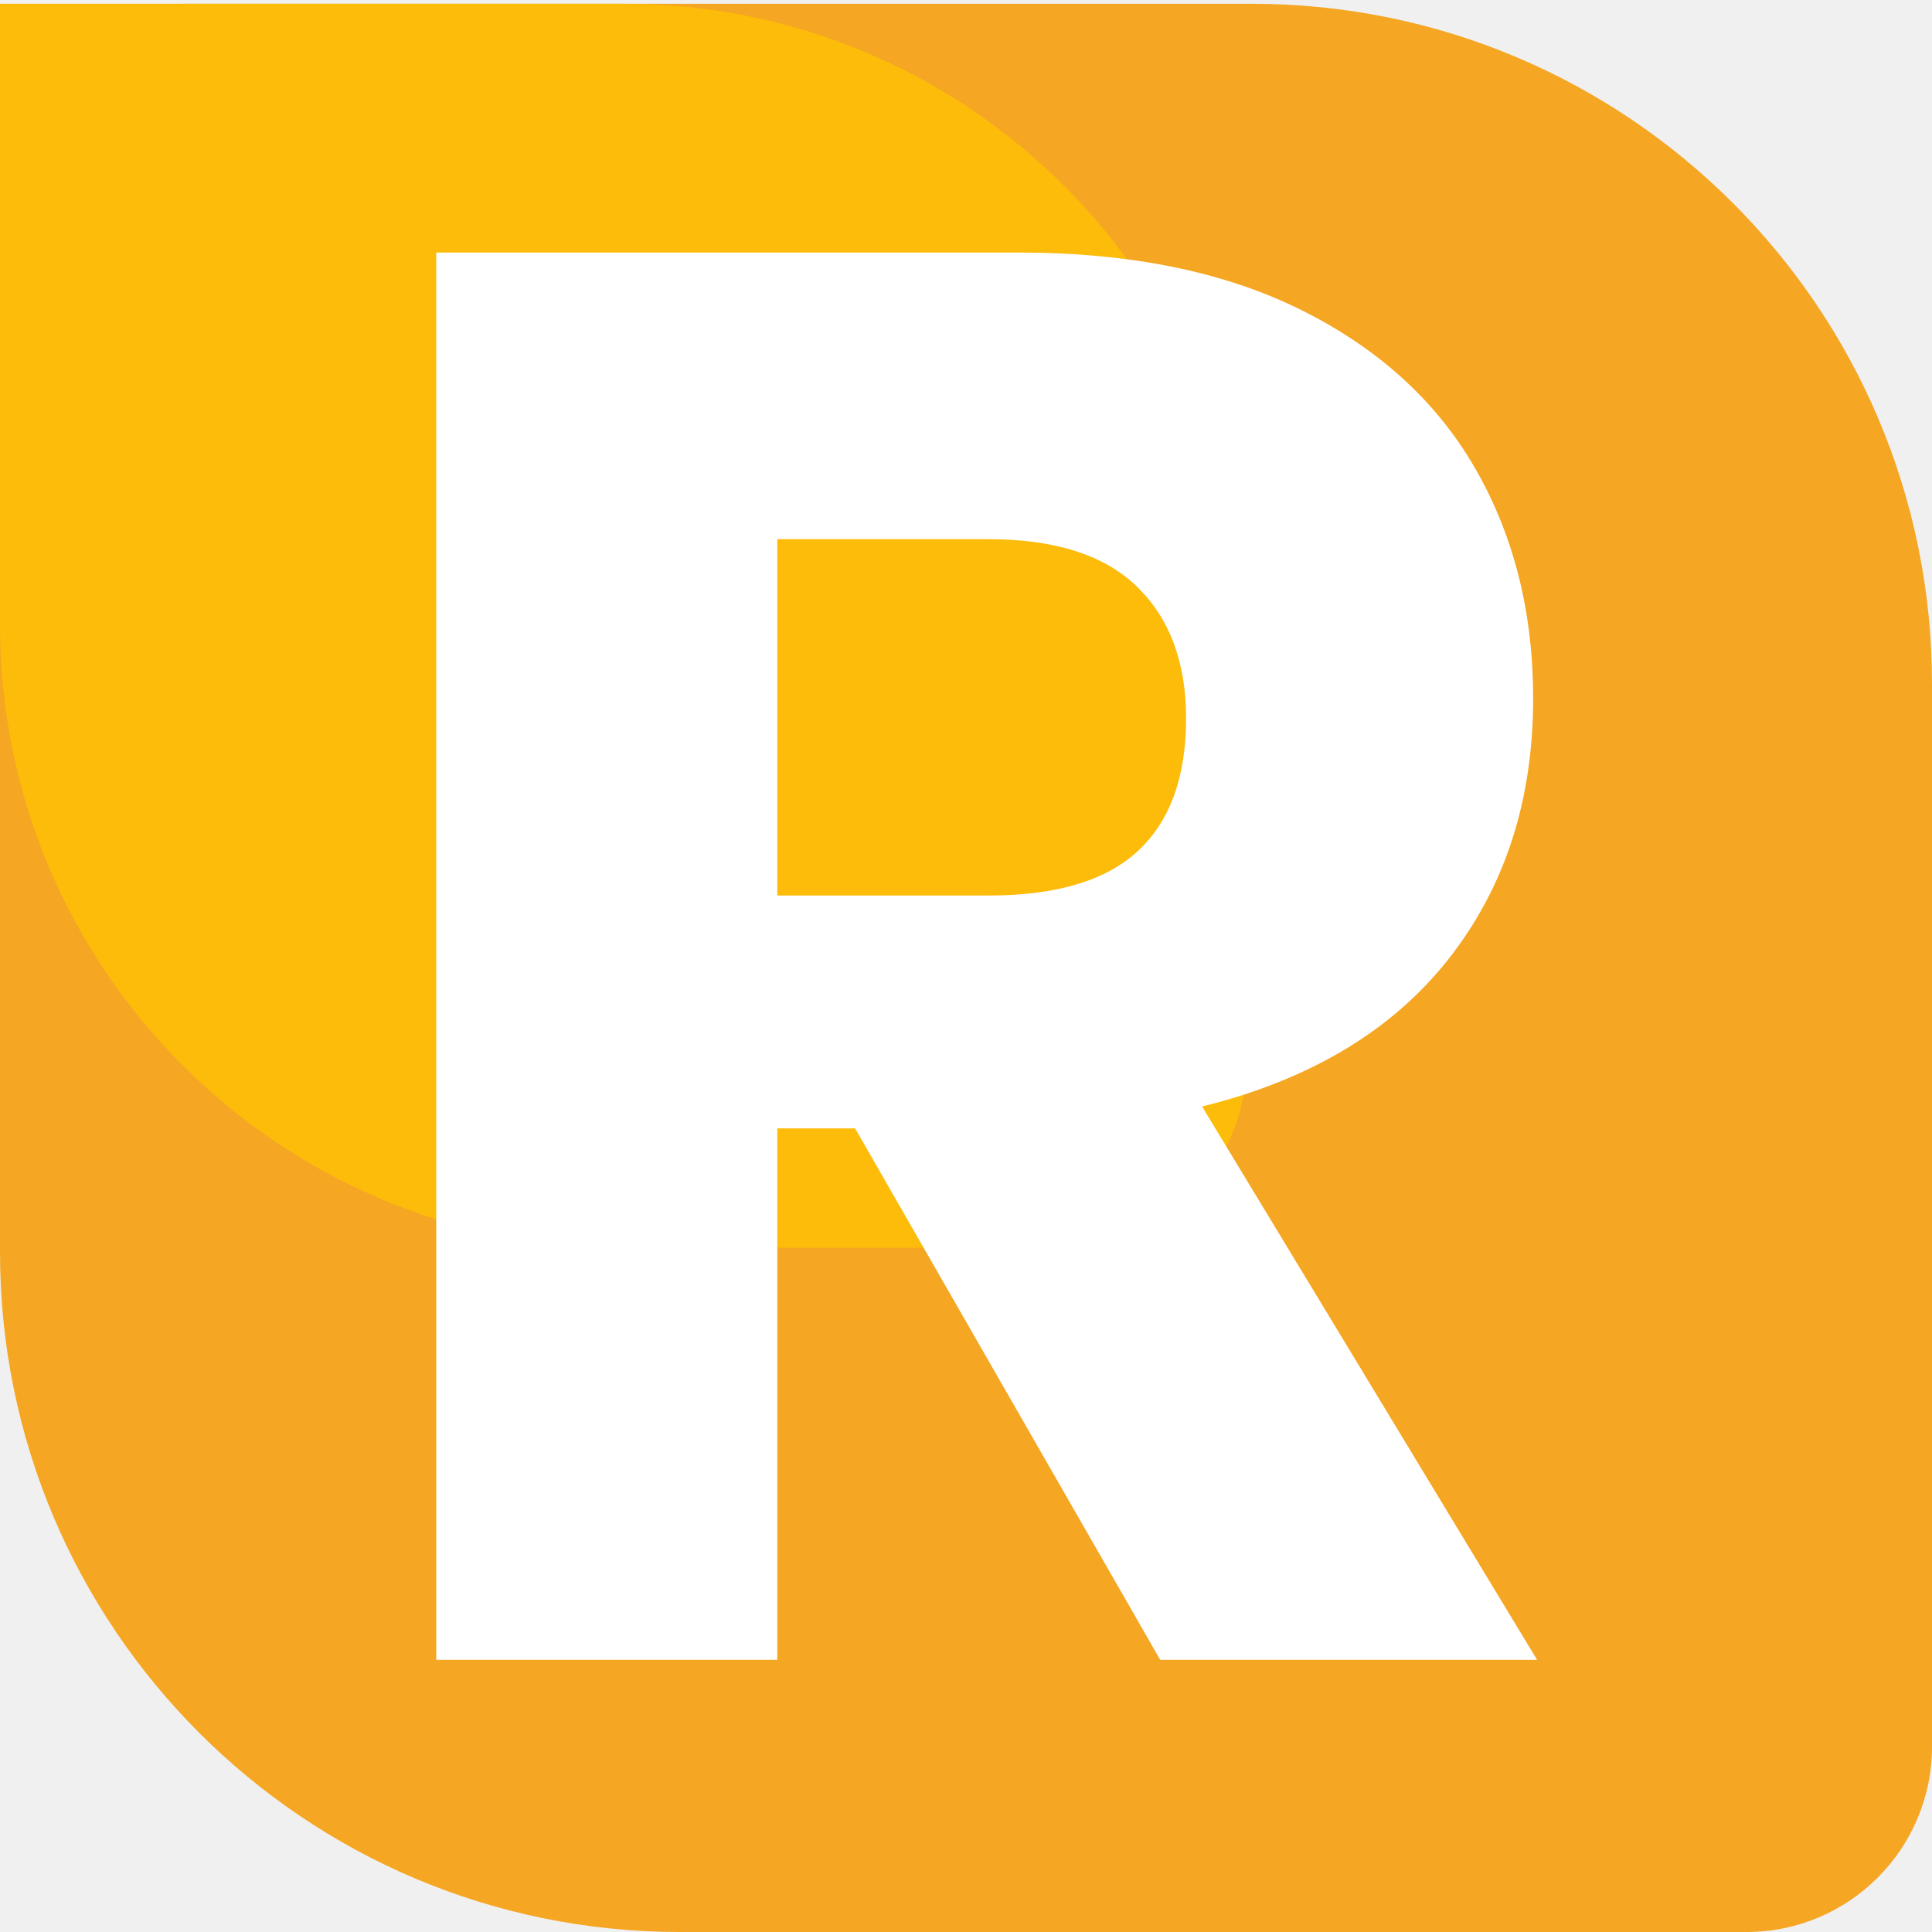
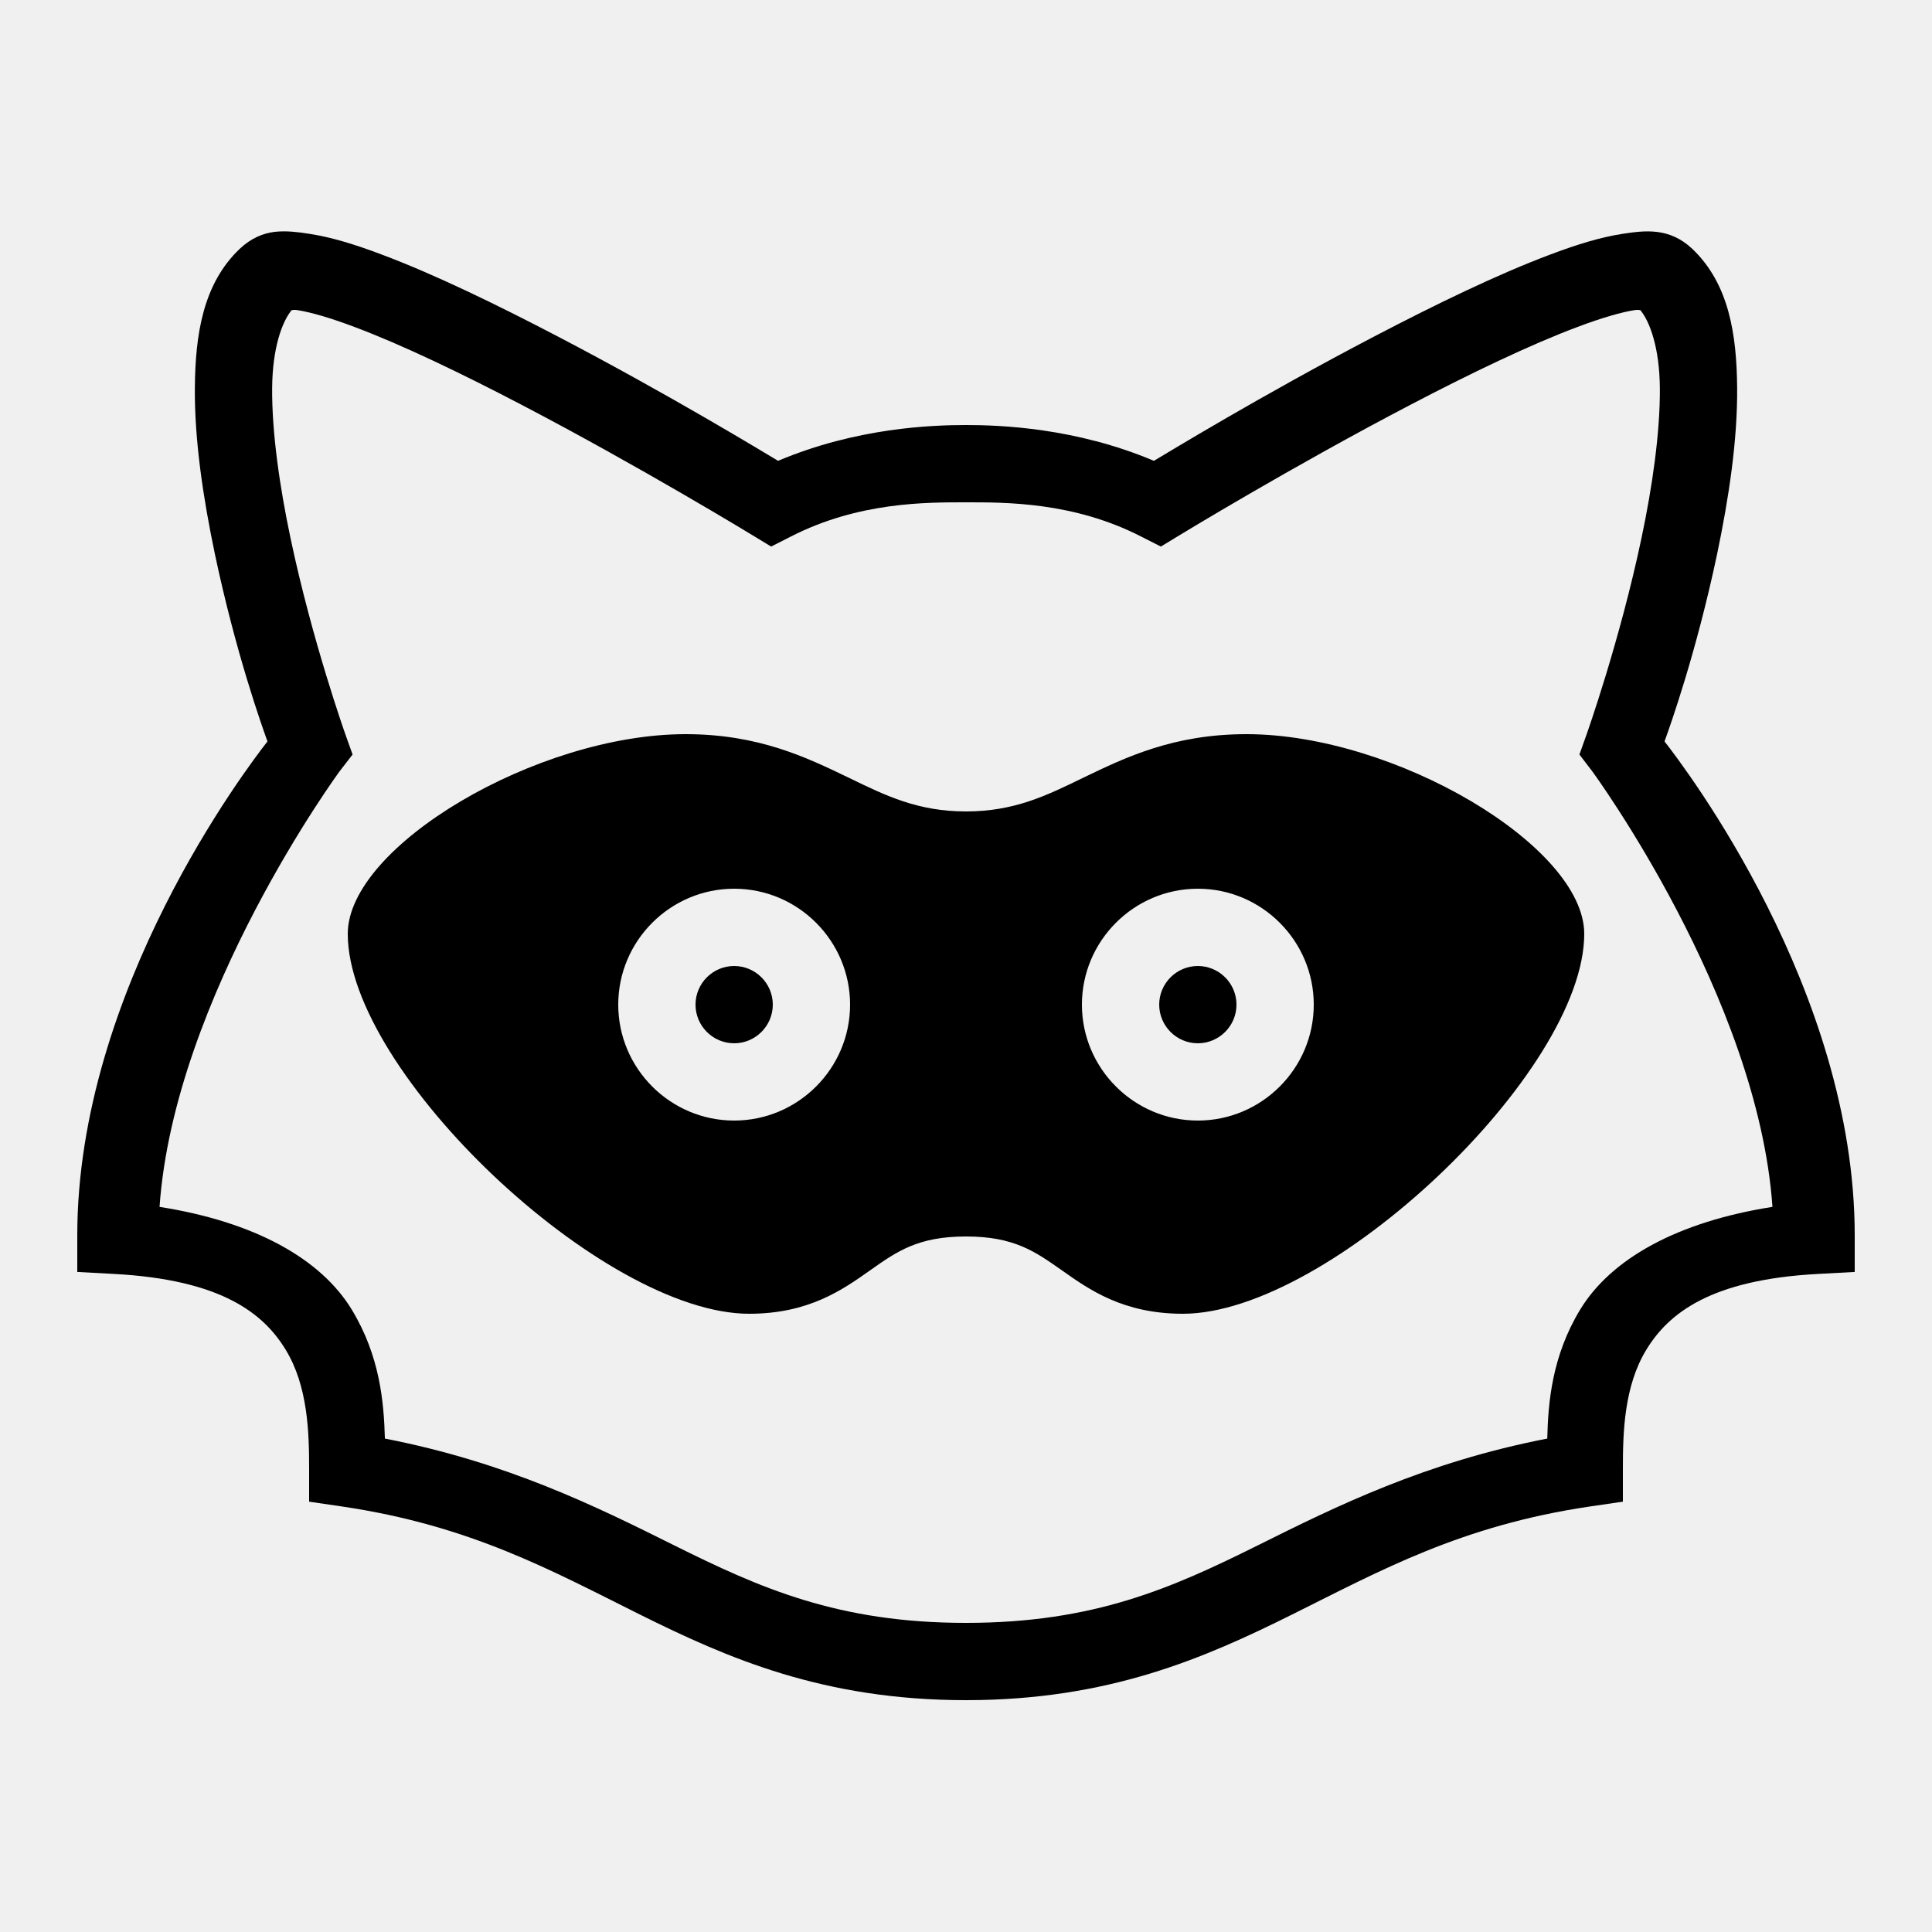
- <svg xmlns="http://www.w3.org/2000/svg" width="25px" height="25px" viewBox="0 0 25 25" version="1.1">
-   <g id="Page-1" stroke="none" stroke-width="1" fill="none" fill-rule="evenodd">
-     <g id="royal-mini">
-       <path d="M2.4,0.049 L16.2,0.049 C21.06,0.049 25,3.989 25,8.849 L25,22.6 C25,23.925 23.925,25 22.6,25 L8.8,25 C3.94,25 5.9519131e-16,21.06 0,16.2 L0,2.449 C-1.62324903e-16,1.123 1.075,0.049 2.4,0.049 Z" id="Rectangle" fill="#F5A622" />
-       <path d="M0,0.049 L8.08,0.049 C12.525,0.049 16.129,3.652 16.129,8.098 L16.129,13.746 C16.129,15.072 15.055,16.146 13.729,16.146 L8.065,16.146 C3.611,16.146 2.32180341e-15,12.536 1.77635684e-15,8.082 L0,0.049 Z" id="Rectangle" fill="#FDBC0A" />
-       <path d="M15.013,21.478 L11.065,14.601 L10.058,14.601 L10.058,21.478 L5.645,21.478 L5.645,3.268 L13.181,3.268 C14.626,3.268 15.847,3.517 16.845,4.015 C17.843,4.513 18.591,5.196 19.09,6.063 C19.589,6.93 19.839,7.922 19.839,9.038 C19.839,10.36 19.473,11.484 18.742,12.412 C18.011,13.339 16.948,13.974 15.555,14.318 L19.89,21.478 L15.013,21.478 Z M10.058,11.588 L12.794,11.588 C13.671,11.588 14.316,11.394 14.729,11.008 C15.142,10.622 15.348,10.051 15.348,9.295 C15.348,8.574 15.138,8.007 14.716,7.595 C14.295,7.183 13.654,6.977 12.794,6.977 L10.058,6.977 L10.058,11.588 Z" id="R" fill="#FFFFFF" />
-     </g>
-   </g>
+ <svg xmlns="http://www.w3.org/2000/svg" fill="#000000" viewBox="0 0 50 50" width="50px" height="50px">
+   <path d="M 7.562 5.996 C 7.414 5.984 7.266 5.984 7.109 6 C 6.805 6.039 6.5 6.16 6.203 6.441 C 5.25 7.348 5.055 8.664 5.043 10.031 C 5.031 11.402 5.262 12.906 5.559 14.328 C 6.102 16.902 6.777 18.785 6.922 19.188 C 6.402 19.855 2 25.625 2 31.969 L 2 32.918 L 2.945 32.969 C 5.73 33.117 6.82 33.988 7.395 34.934 C 7.969 35.875 8 37.074 8 38 L 8 38.863 L 8.852 38.988 C 12.184 39.48 14.277 40.648 16.555 41.781 C 18.832 42.914 21.312 44 25 44 C 28.688 44 31.168 42.914 33.445 41.781 C 35.723 40.648 37.816 39.48 41.145 38.988 L 42 38.863 L 42 38 C 42 37.074 42.031 35.875 42.605 34.934 C 43.18 33.988 44.27 33.117 47.055 32.969 L 48 32.918 L 48 31.969 C 48 25.625 43.598 19.855 43.078 19.188 C 43.223 18.785 43.898 16.902 44.441 14.328 C 44.738 12.906 44.969 11.402 44.957 10.031 C 44.945 8.664 44.75 7.348 43.797 6.441 C 43.203 5.879 42.566 5.965 41.996 6.051 C 41.426 6.137 40.809 6.328 40.125 6.586 C 38.758 7.098 37.145 7.883 35.574 8.703 C 32.629 10.242 30.207 11.723 29.863 11.926 C 27.836 11.07 25.891 11 25 11 C 24.109 11 22.164 11.07 20.137 11.926 C 19.793 11.723 17.371 10.242 14.426 8.703 C 12.855 7.883 11.242 7.098 9.875 6.586 C 9.191 6.328 8.574 6.137 8.004 6.051 C 7.859 6.027 7.715 6.008 7.562 5.996 Z M 7.547 8.027 C 7.594 8.023 7.609 8.012 7.703 8.027 C 8.035 8.078 8.562 8.23 9.172 8.461 C 10.395 8.918 11.969 9.676 13.5 10.477 C 16.566 12.078 19.48 13.855 19.48 13.855 L 19.957 14.145 L 20.457 13.891 C 22.211 12.988 23.98 13 25 13 C 26.02 13 27.789 12.988 29.543 13.891 L 30.043 14.145 L 30.52 13.855 C 30.52 13.855 33.434 12.078 36.5 10.477 C 38.031 9.676 39.605 8.918 40.828 8.461 C 41.438 8.23 41.965 8.078 42.297 8.027 C 42.391 8.012 42.406 8.023 42.453 8.027 C 42.695 8.32 42.949 8.992 42.957 10.047 C 42.965 11.18 42.766 12.578 42.484 13.914 C 41.922 16.59 41.059 19.012 41.059 19.012 L 40.875 19.527 L 41.207 19.961 C 41.207 19.961 45.492 25.793 45.871 31.234 C 43.406 31.621 41.695 32.578 40.895 33.891 C 40.164 35.098 40.066 36.289 40.043 37.23 C 36.883 37.844 34.586 38.98 32.555 39.992 C 30.332 41.098 28.312 42 25 42 C 21.688 42 19.668 41.098 17.445 39.992 C 15.414 38.98 13.117 37.844 9.961 37.23 C 9.934 36.289 9.836 35.102 9.105 33.895 C 8.305 32.578 6.594 31.621 4.129 31.234 C 4.508 25.793 8.789 19.961 8.789 19.961 L 9.125 19.527 L 8.941 19.012 C 8.941 19.012 8.078 16.59 7.516 13.914 C 7.234 12.578 7.035 11.18 7.043 10.047 C 7.051 8.992 7.305 8.32 7.547 8.027 Z M 17.742 19 C 13.902 19 9 21.898 9 24.168 C 9 27.75 15.602 34 19.387 34 C 20.934 34 21.812 33.375 22.52 32.875 C 23.211 32.387 23.758 32 25 32 C 26.242 32 26.785 32.387 27.48 32.875 C 28.188 33.375 29.066 34 30.613 34 C 34.398 34 41 27.75 41 24.168 C 41 21.898 36.098 19 32.258 19 C 30.367 19 29.125 19.602 28.031 20.129 C 27.07 20.598 26.238 21 25 21 C 23.762 21 22.93 20.598 21.969 20.129 C 20.875 19.602 19.633 19 17.742 19 Z M 19 23 C 20.652 23 22 24.348 22 26 C 22 27.652 20.652 29 19 29 C 17.348 29 16 27.652 16 26 C 16 24.348 17.348 23 19 23 Z M 31 23 C 32.652 23 34 24.348 34 26 C 34 27.652 32.652 29 31 29 C 29.348 29 28 27.652 28 26 C 28 24.348 29.348 23 31 23 Z M 19 25 C 18.449 25 18 25.449 18 26 C 18 26.551 18.449 27 19 27 C 19.551 27 20 26.551 20 26 C 20 25.449 19.551 25 19 25 Z M 31 25 C 30.449 25 30 25.449 30 26 C 30 26.551 30.449 27 31 27 C 31.551 27 32 26.551 32 26 C 32 25.449 31.551 25 31 25 Z" />
</svg>
